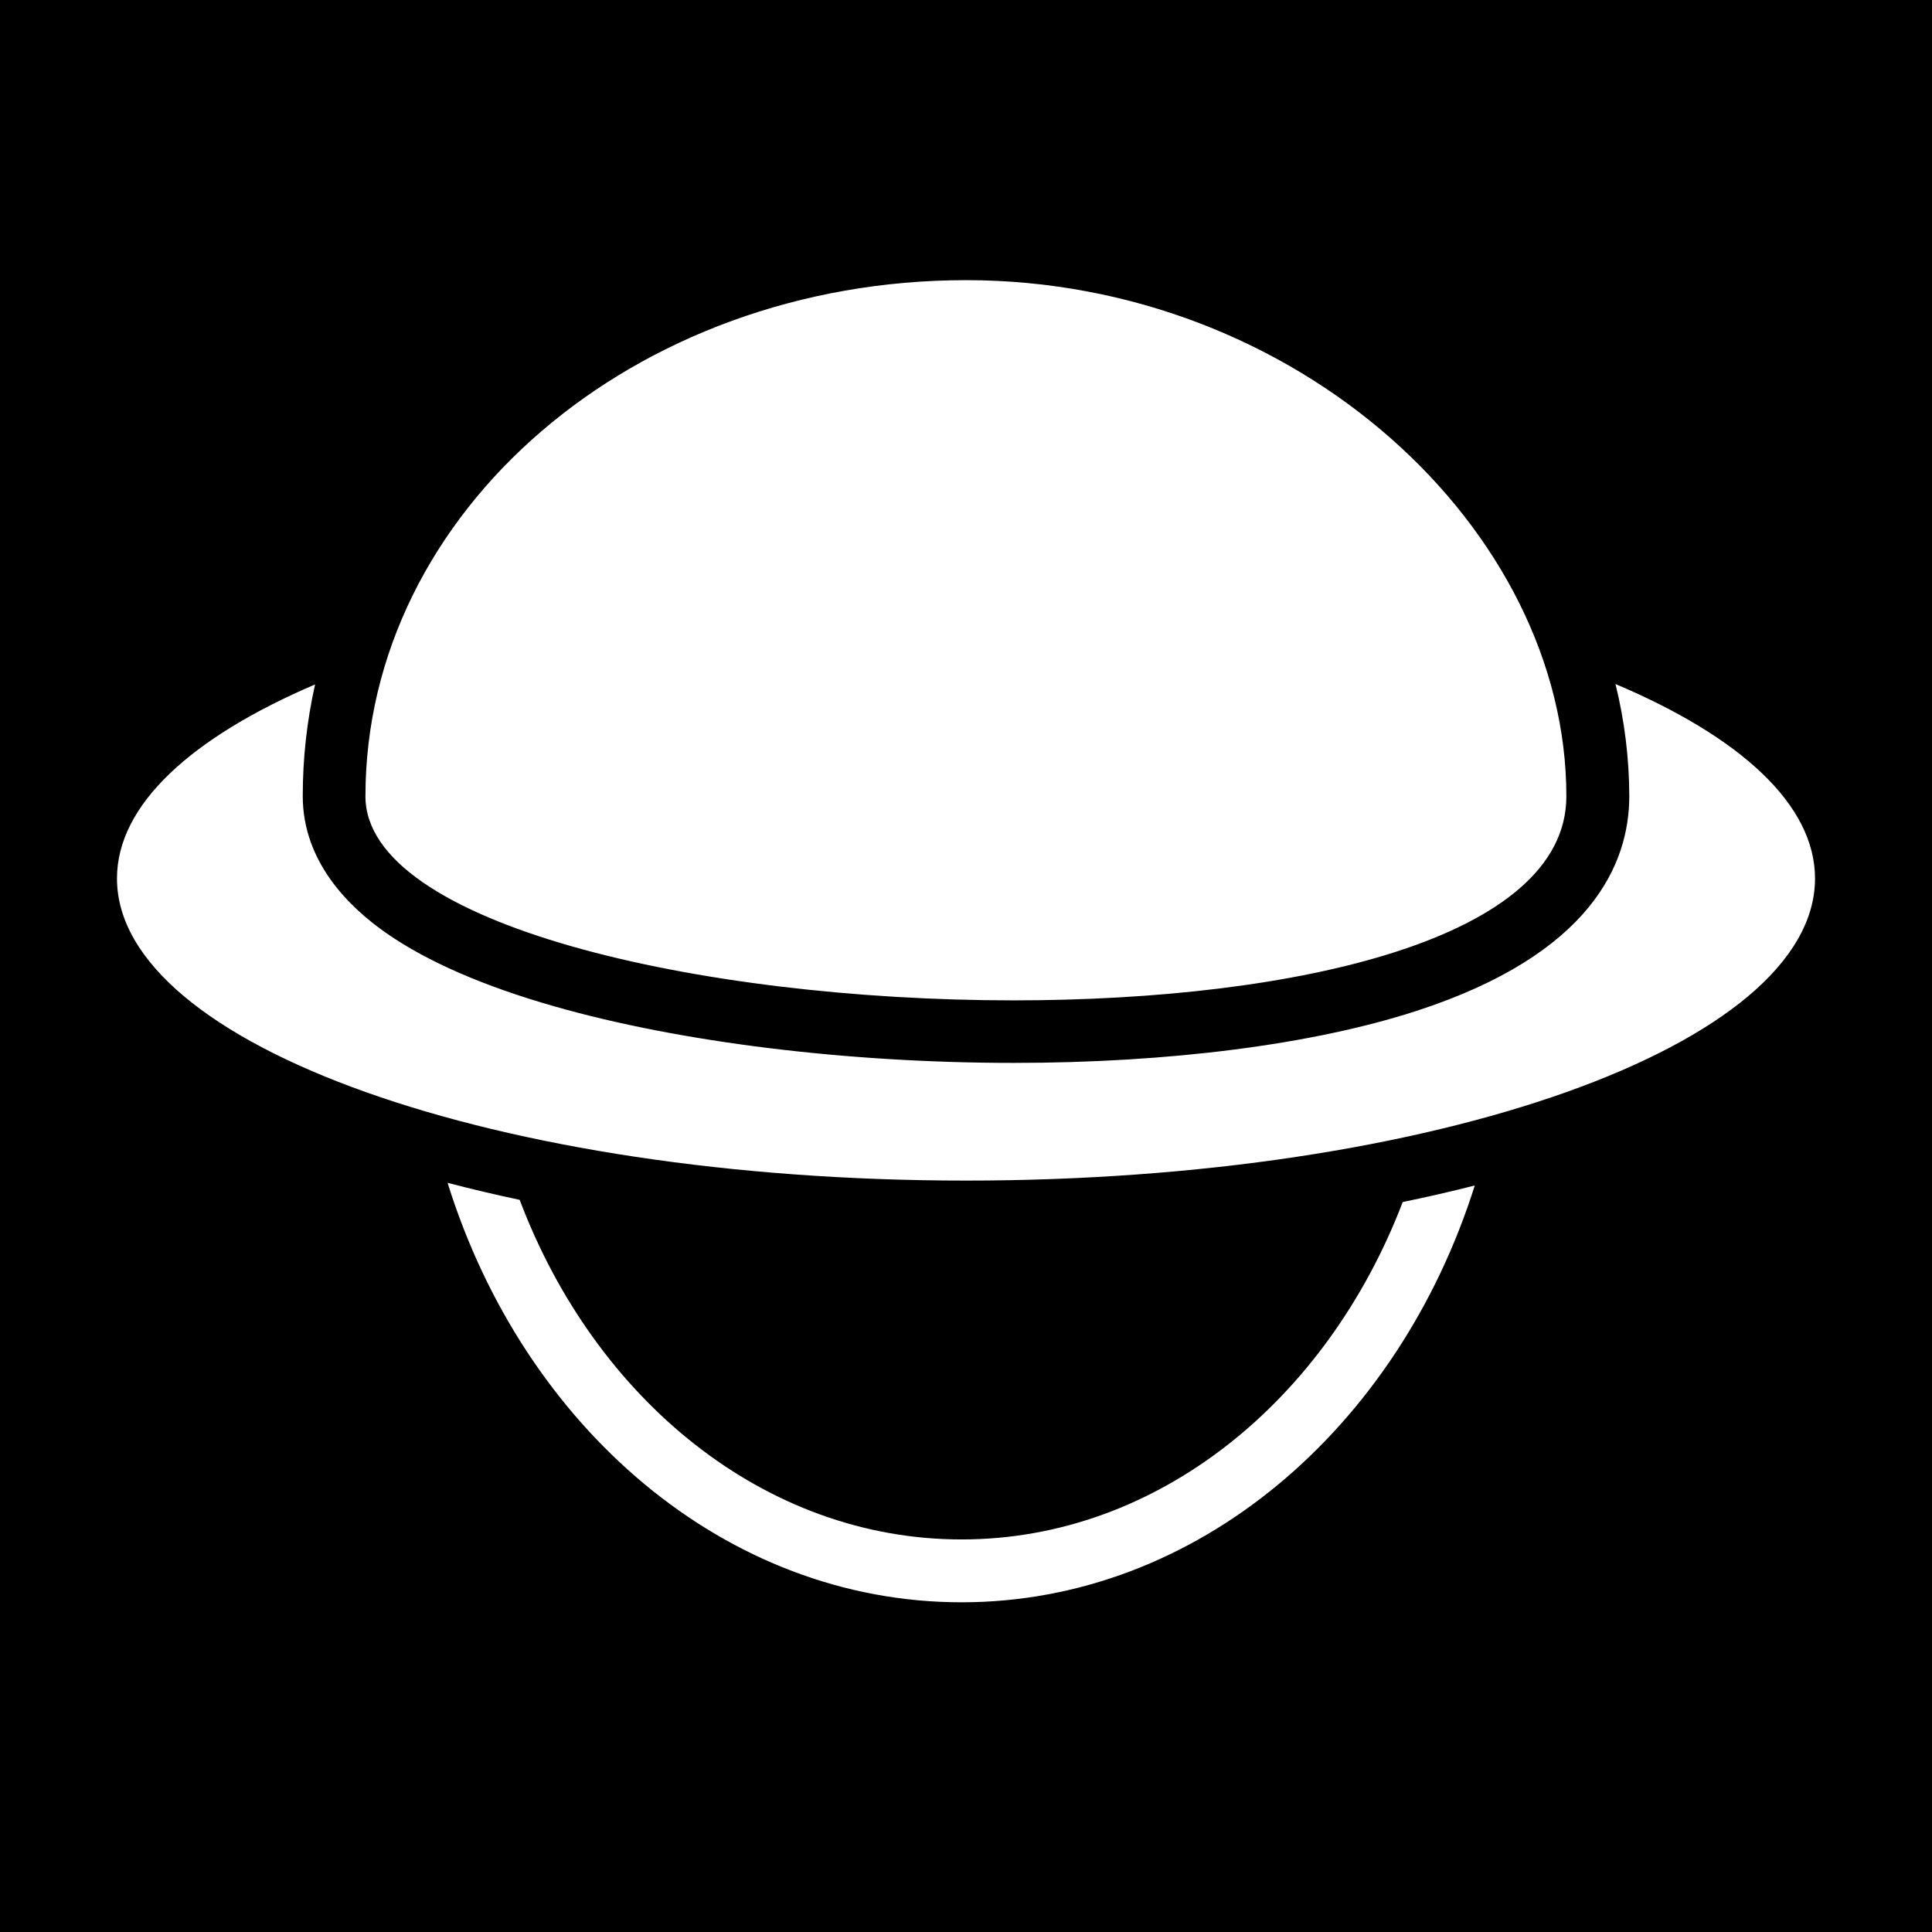
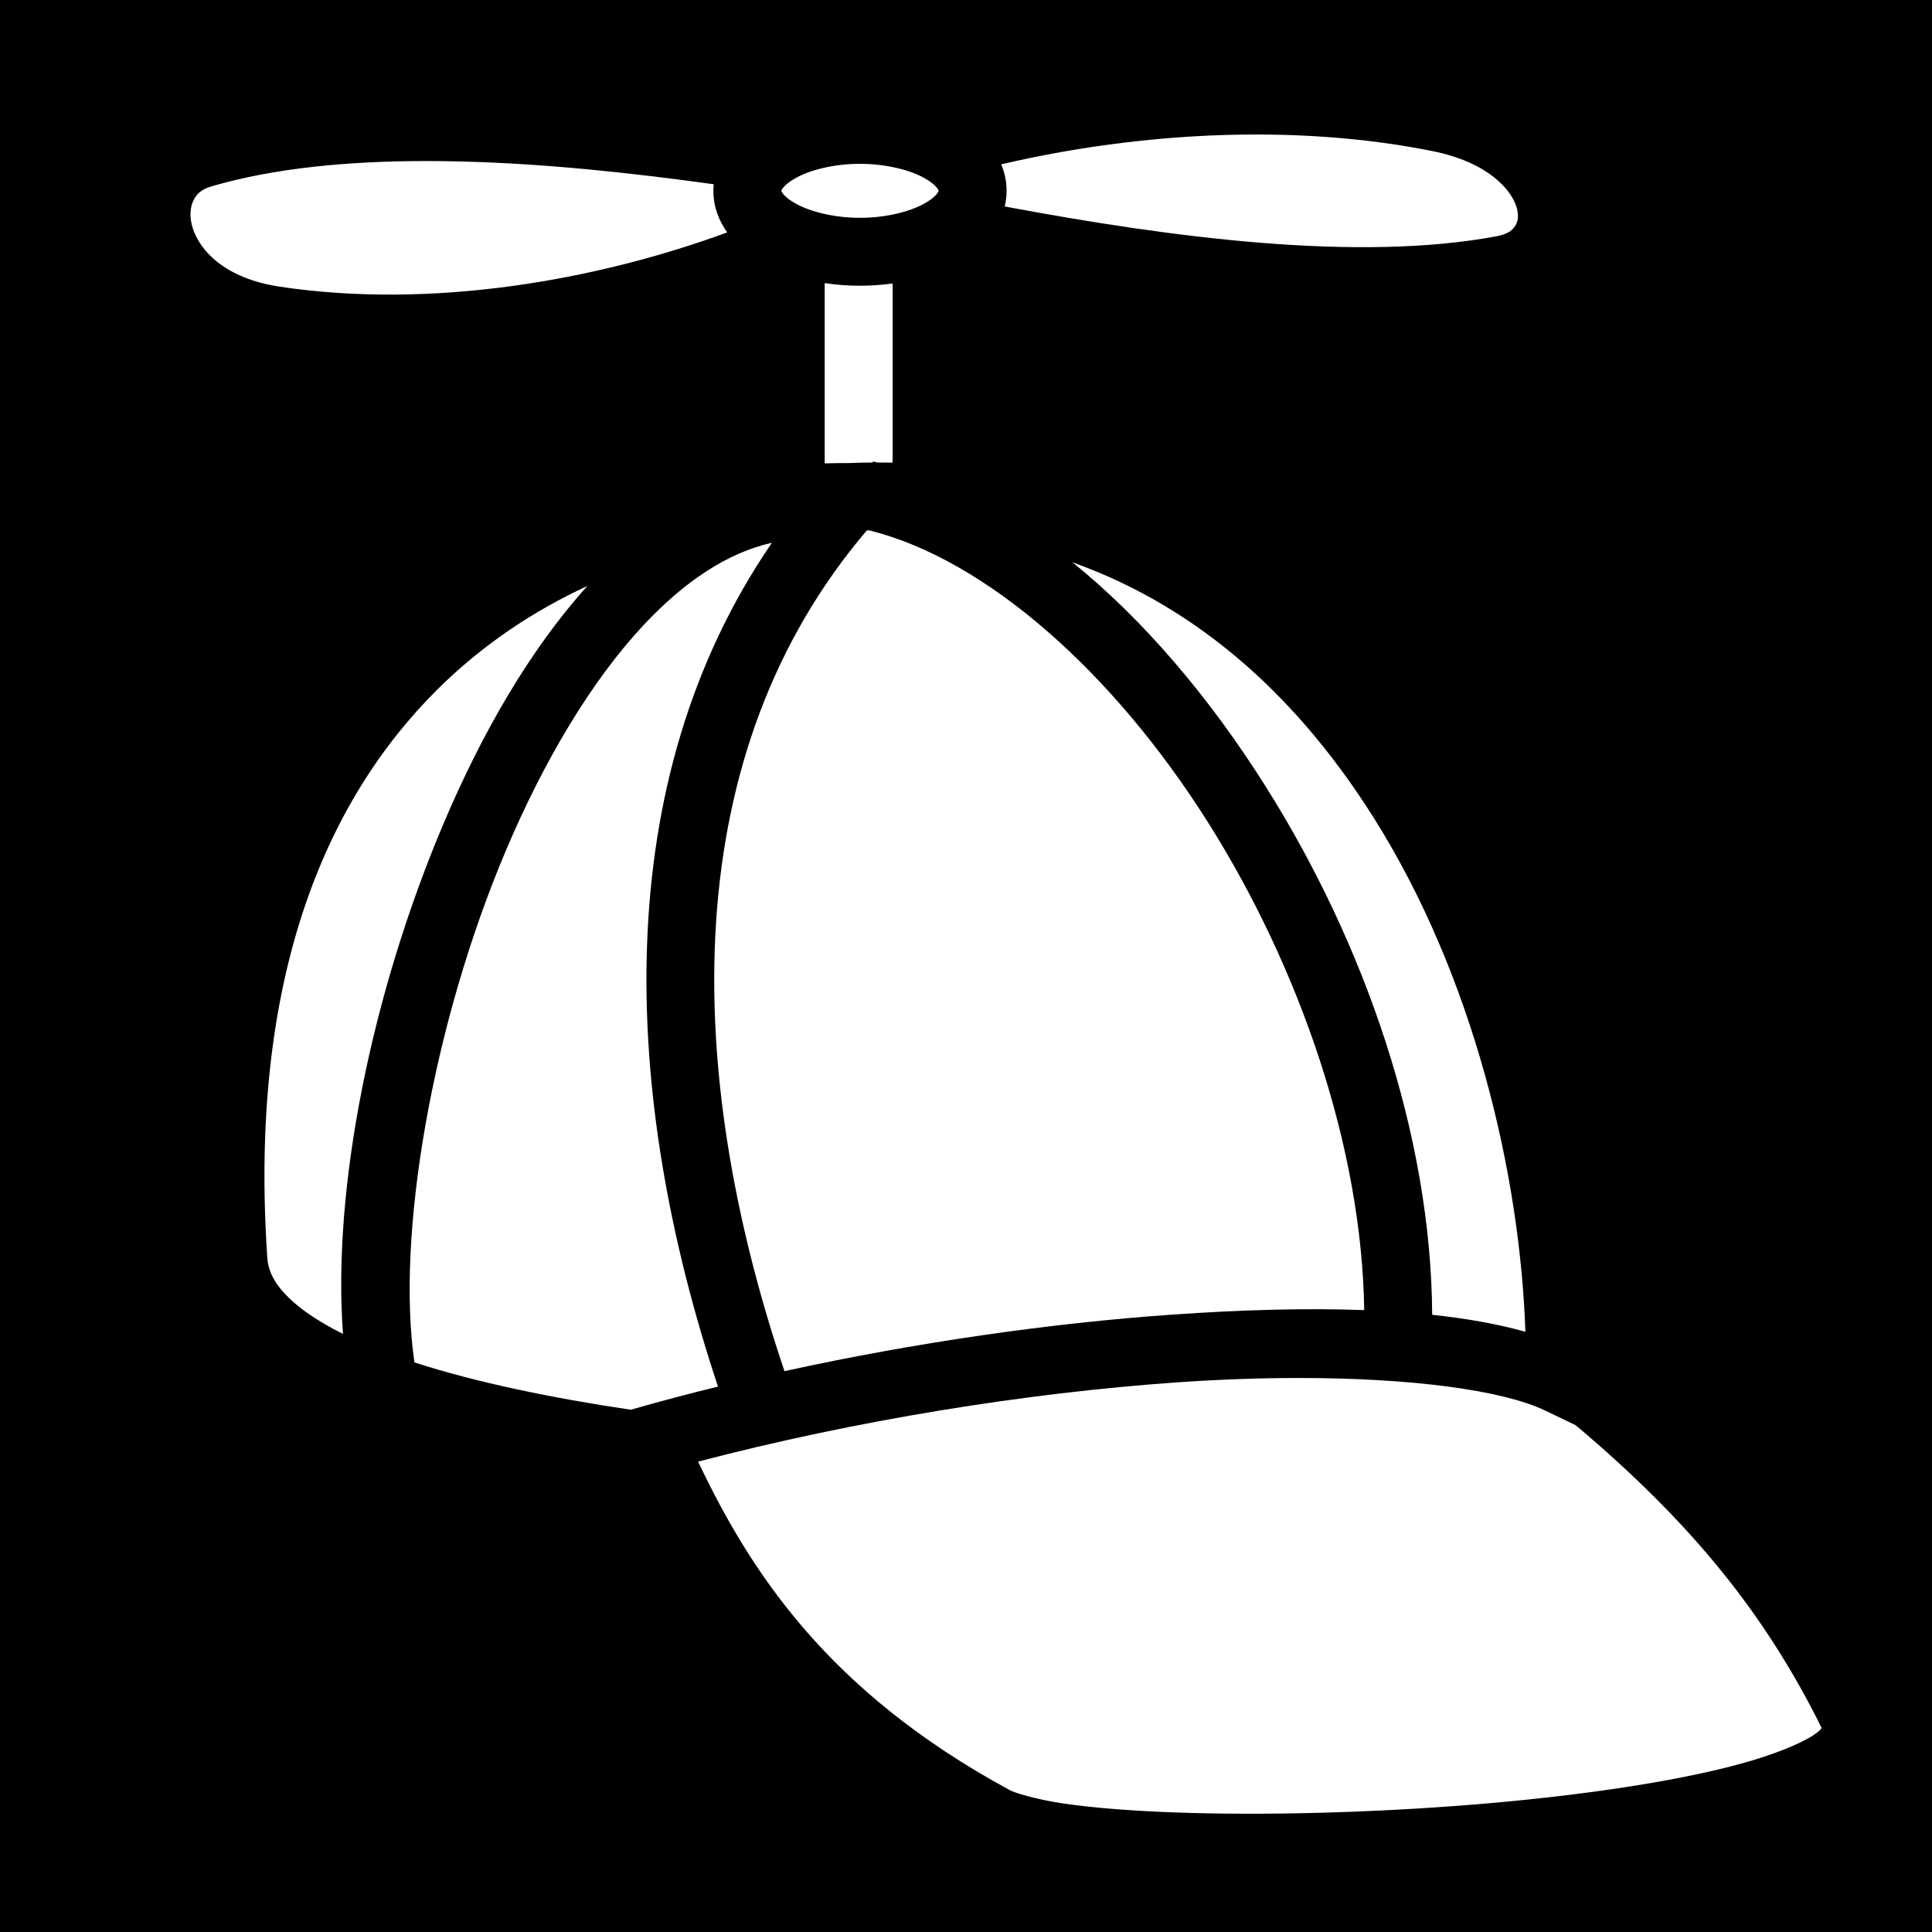
<svg xmlns="http://www.w3.org/2000/svg" viewBox="0 0 512 512">
  <path d="M0 0h512v512H0z" />
-   <path fill="#fff" d="M256 74.246c-87.892 0-159.154 61.235-159.154 136.786 0 33.817 88.216 54.075 171.766 54.075 75.156 0 146.49-16.393 146.49-54.075.05-70.7-71.208-136.786-159.1-136.786zm172.12 107.03a124.91 124.91 0 0 1 3.657 29.703c0 17.66-9.82 41.857-56.59 56.984-27.346 8.84-65.194 13.715-106.565 13.715-44.06 0-88.442-5.467-121.782-15.005-18.7-5.34-33.6-11.843-44.383-19.333-10.14-7.044-22.224-19.075-22.224-36.363a135.414 135.414 0 0 1 3.263-29.59C50.74 195.395 31 213.275 31 232.797c0 44.216 100.776 80.07 225 80.07 124.226 0 225-35.812 225-80.07 0-19.605-19.894-37.59-52.88-51.52zM118.613 313.46c20.176 64.746 73.618 111.165 136.213 111.165 62.336 0 115.675-46.066 136.006-110.46a416.83 416.83 0 0 1-19.096 4.384c-20.145 52.662-64.963 89.42-116.91 89.42-52.133 0-97.1-37.016-117.11-90.002a413.867 413.867 0 0 1-19.103-4.508z" />
+   <path fill="#fff" d="M333.535 35.646c-23.904-.059-47.406 3.048-68.2 7.905a18.066 18.066 0 0 1 1.42 7.017c0 1.449-.182 2.827-.491 4.149 44.688 8.367 93.798 14.744 130.367 7.888 3.125-.585 4.278-1.71 4.945-2.8.667-1.091.994-2.57.342-4.842-1.305-4.543-7.388-11.923-22.3-14.918-15.011-3.015-30.6-4.36-46.083-4.399zM113.32 42.678c-20.836-.02-40.524 1.83-57.199 6.681-2.89.841-4.088 2.118-4.904 3.858-.816 1.74-1.076 4.233-.158 7.174 1.836 5.881 8.366 13.378 23.129 15.59 40.349 6.044 83.975-1.703 118.537-14.391-2.241-3.12-3.668-6.8-3.668-11.022 0-.59.032-1.17.086-1.74-21.796-3.015-44.584-5.473-66.829-6.031a372.548 372.548 0 0 0-8.994-.12zm114.586.736c-6.926 0-13.106 1.635-16.822 3.647-3.716 2.01-4.027 3.54-4.027 3.507 0-.033.31 1.495 4.027 3.506 3.716 2.011 9.896 3.647 16.822 3.647 6.927 0 13.108-1.636 16.824-3.647 3.717-2.011 4.026-3.539 4.026-3.506 0 .034-.31-1.496-4.026-3.507-3.716-2.012-9.897-3.647-16.824-3.647zm-9.351 31.617V122.8c2.157-.062 4.31-.097 6.449-.086 2.108-.086 4.194-.13 6.266-.147l.056-.271c.406.084.81.188 1.215.277 1.342-.002 2.686-.008 4.014.018V75.127a64.03 64.03 0 0 1-8.649.594c-3.224 0-6.345-.244-9.351-.69zm11.841 65.533-.685.012c-50.239 59.006-48.933 142.418-21.82 222.791 34.727-7.601 70.359-12.709 102.683-14.974 18.393-1.29 35.538-1.772 50.957-1.202-.627-42.98-16.986-90.566-41.396-129.253-25.121-39.815-58.816-69.685-89.739-77.374zm-25.826 3.272c-11.678 2.616-23.135 10.158-34.12 21.934-13.789 14.779-26.309 35.889-36.282 59.384-19.687 46.382-29.235 102.435-24.336 135.903 16.432 5.315 36.595 9.462 57.326 12.533a640.07 640.07 0 0 1 23.115-6.13c-25.71-77.32-29.186-160.2 14.297-223.624zm79.668 5.195c19.03 15.395 36.418 35.998 51.121 59.301 26.274 41.64 43.908 92.361 44.186 140.106 9.116.972 17.402 2.442 24.701 4.496-1.456-42.26-13.892-94.37-40.058-135.998-19.228-30.59-45.217-55.514-79.95-67.905zm-128.586 6.266c-14.303 6.6-27.778 15.579-39.578 27.26-30.095 29.791-50.192 77.365-45.24 150.716.261 3.87 2.15 7.506 6.809 11.682 3.224 2.891 7.748 5.797 13.253 8.549-2.874-38.641 7.59-90.354 26.704-135.383 10.195-24.018 22.906-46.023 38.052-62.824zm188.08 209.885c-10.063.011-20.783.387-31.9 1.166-39.71 2.783-85.058 10.045-126.83 21 13.884 29.181 34.32 60.814 82.338 86.914l.14.076.135.08c.946.558 6.745 2.463 14.567 3.584 7.821 1.12 17.958 1.914 29.427 2.322 22.94.818 51.264.124 78.399-2.058 27.134-2.183 53.198-5.909 71.185-10.825 8.994-2.457 15.986-5.343 19.522-7.693 1.37-.91 1.727-1.416 2.053-1.803-14.925-30.08-34.237-54.162-65.21-80.252l-7.988-3.841c-11.36-5.463-35.646-8.705-65.838-8.67z" />
</svg>
